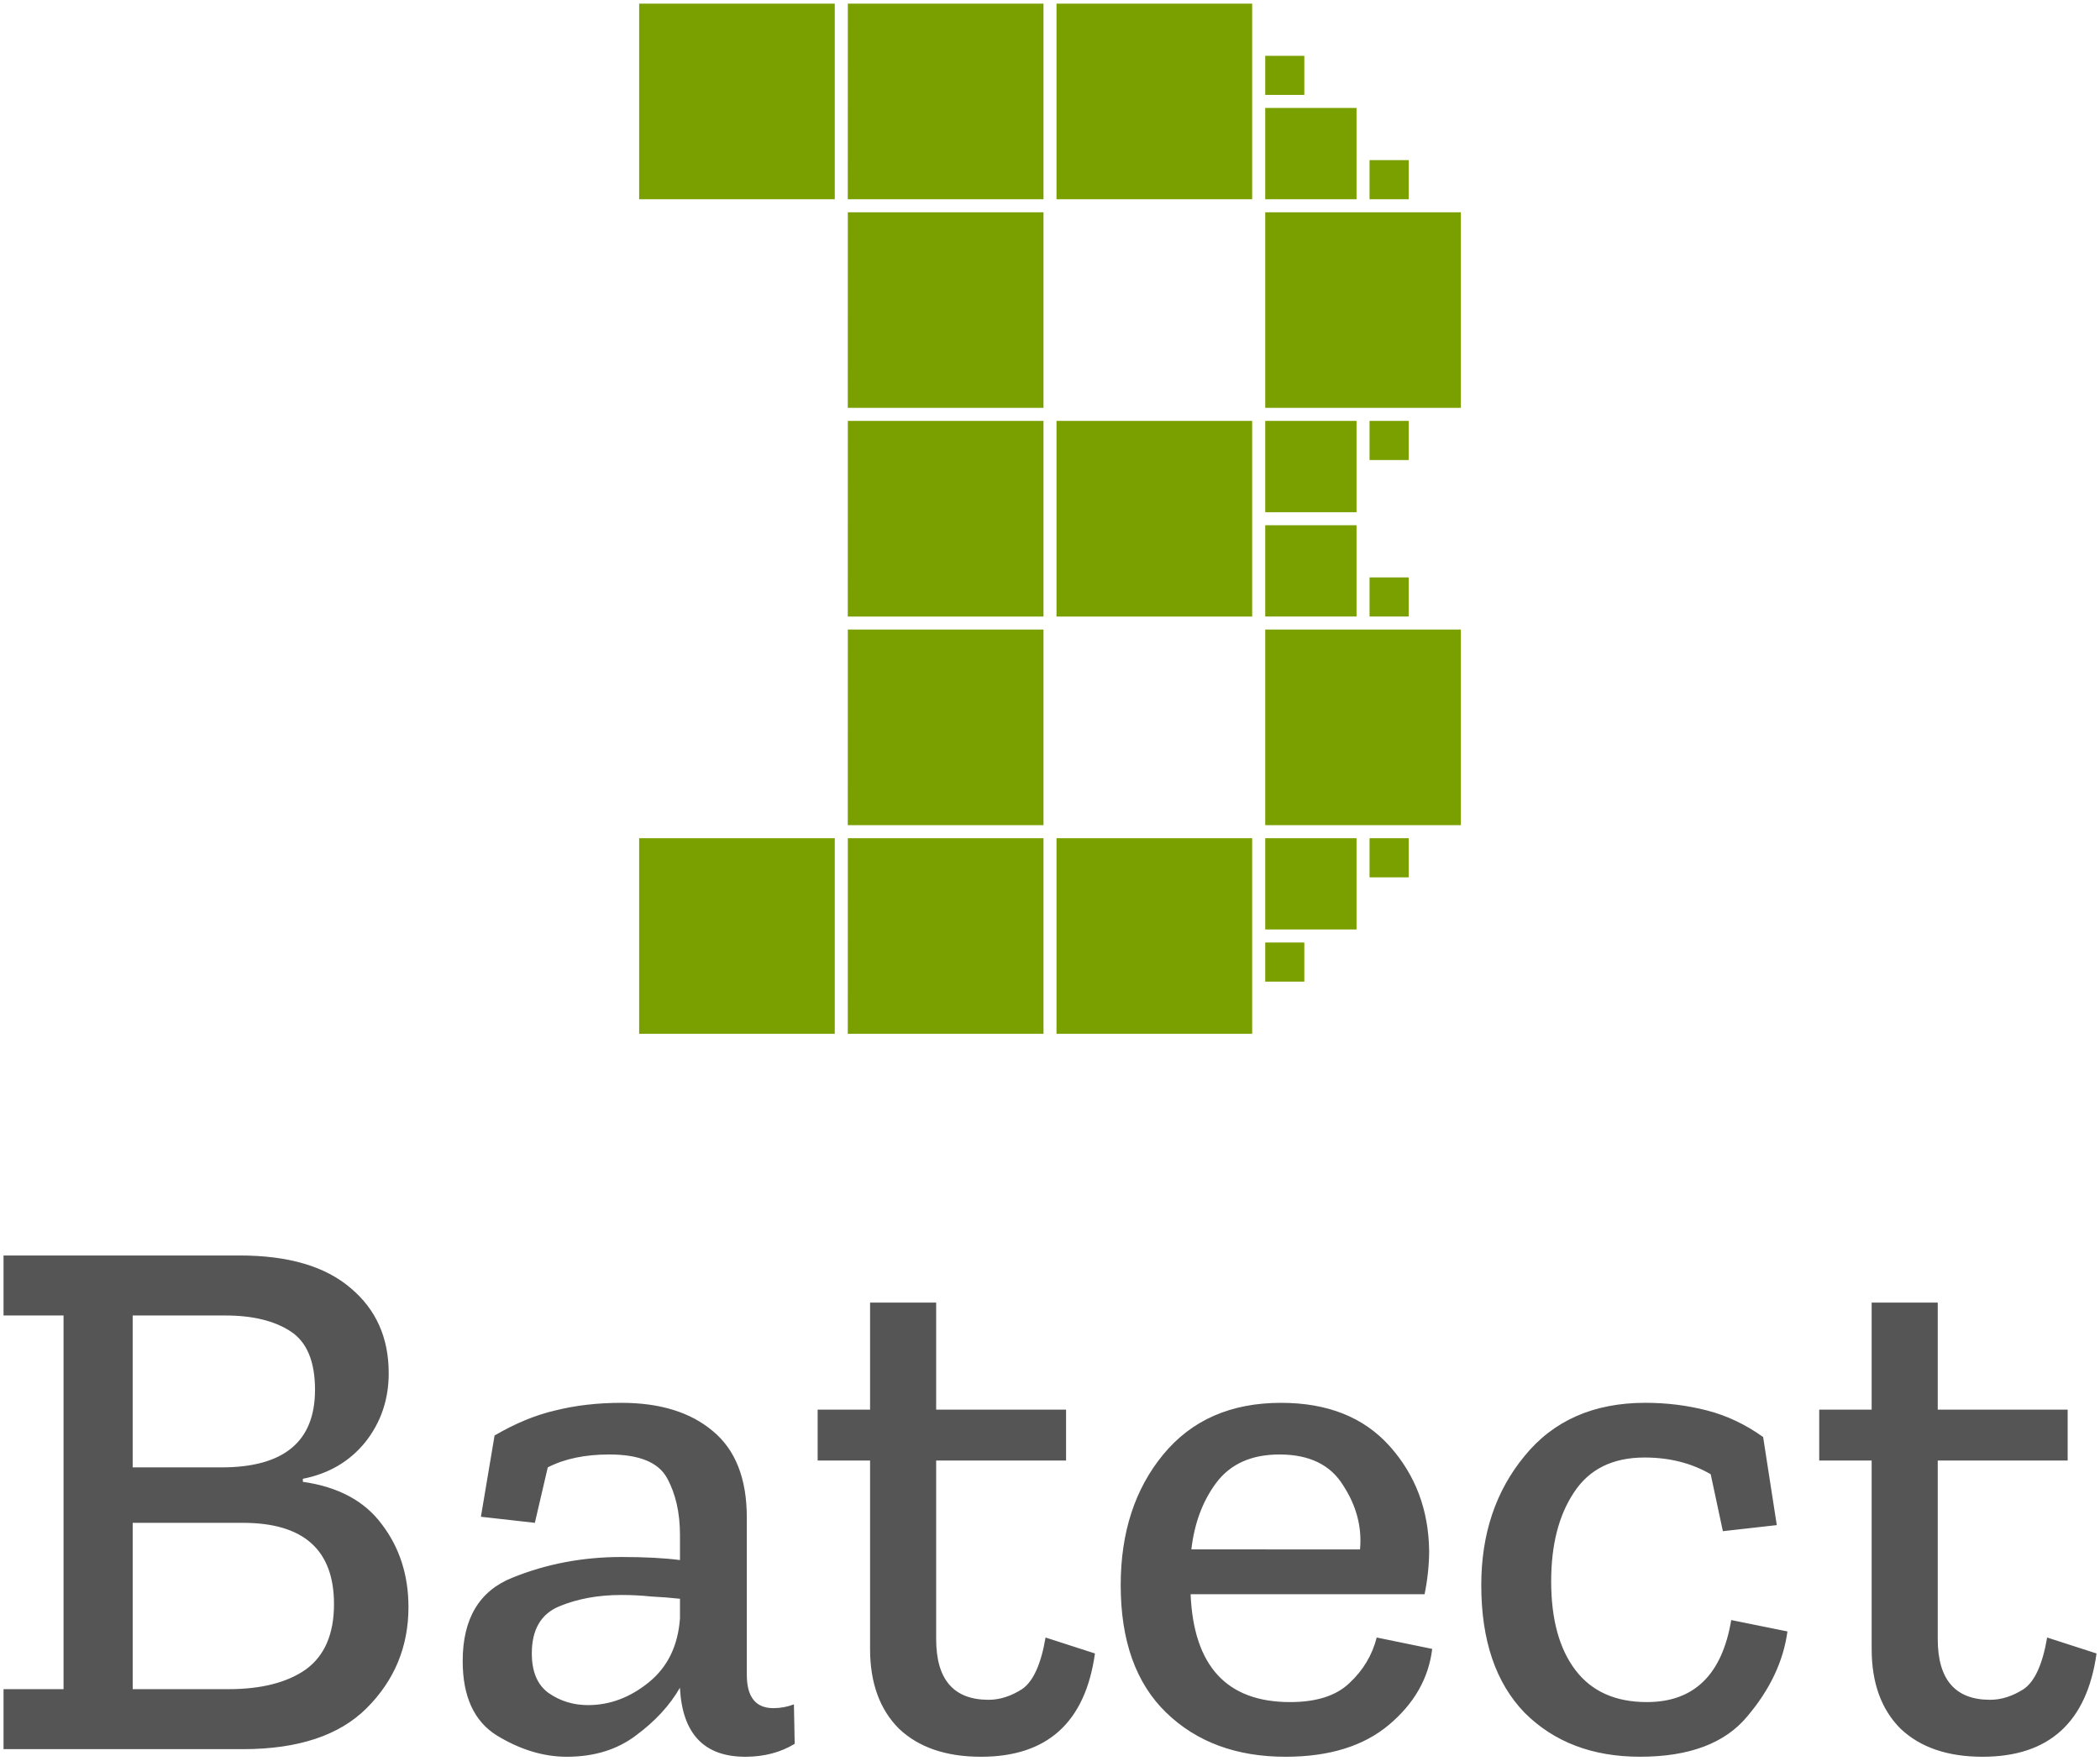
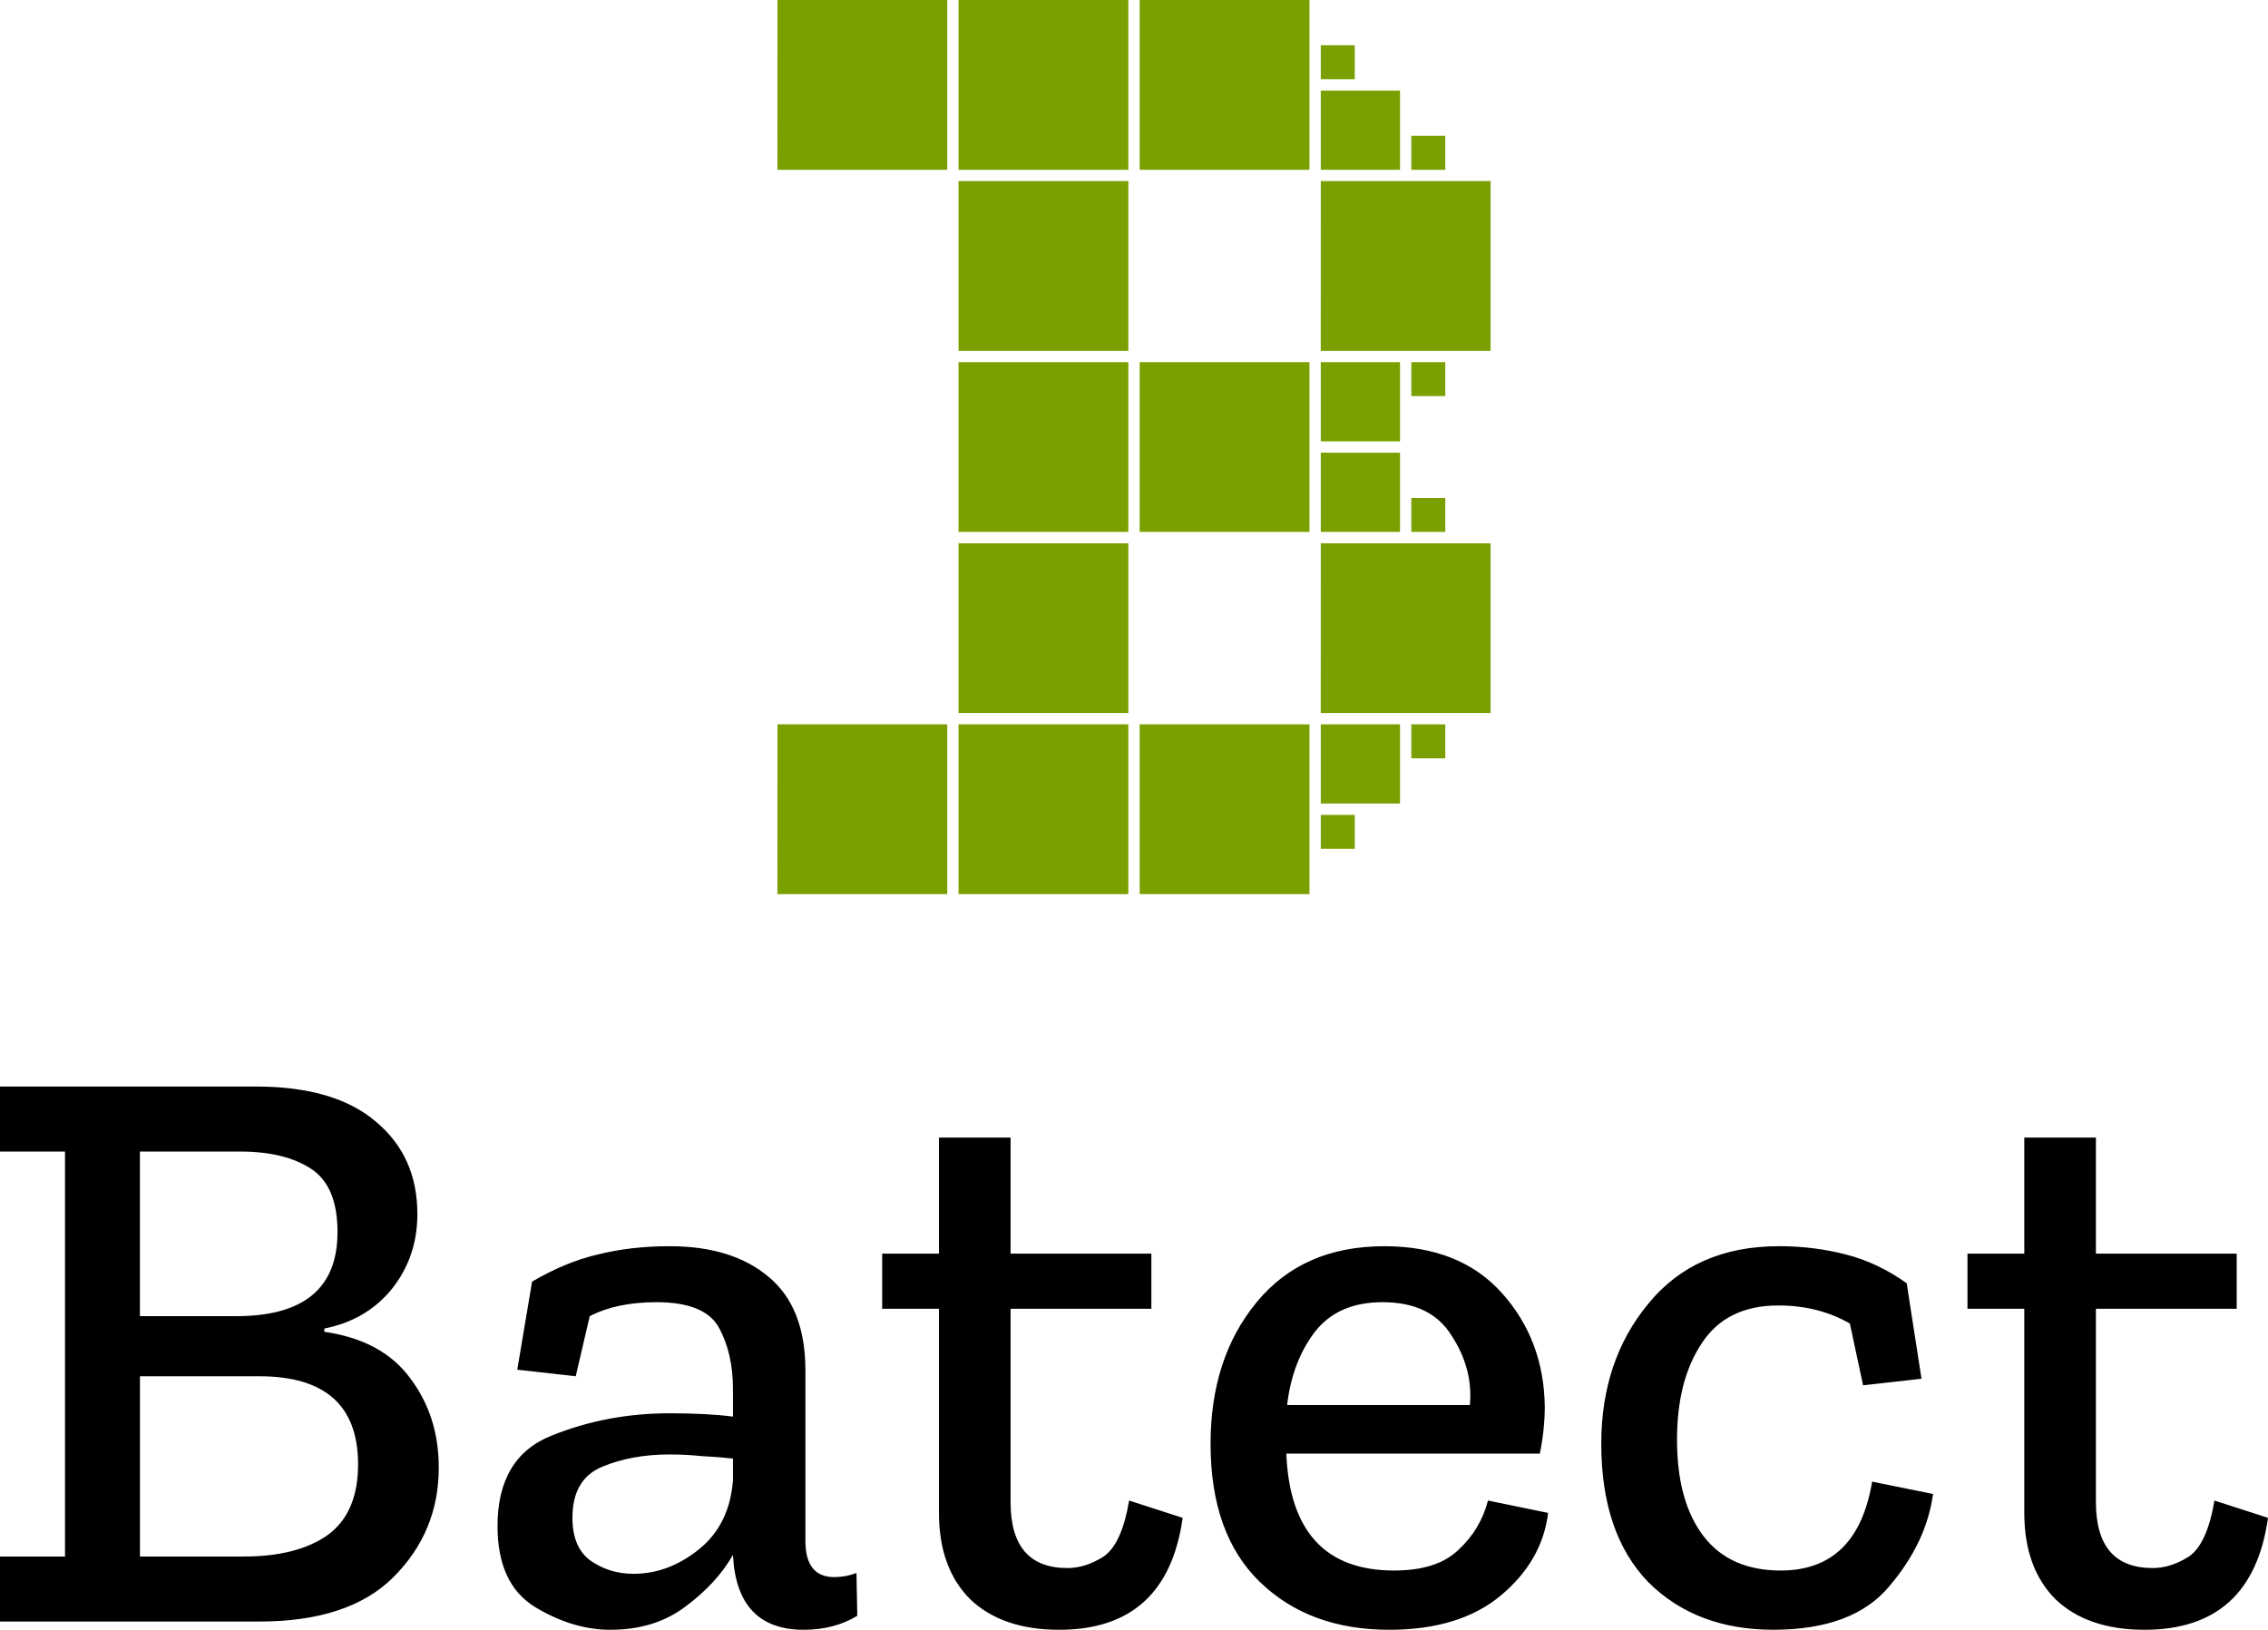
- <svg xmlns="http://www.w3.org/2000/svg" width="161" height="135" viewBox="0 0 42.598 35.719">
+ <svg xmlns="http://www.w3.org/2000/svg" width="200.361" height="144" viewBox="0 0 53.012 38.1">
  <defs>
    <path id="a" d="M34.018 50.649h98.498v50.553H34.018z" />
  </defs>
-   <path d="M17.198.074h3.969v3.969h-3.97zM17.198 4.307h3.969v3.969h-3.97zM17.198 8.54h3.969v3.97h-3.97zM17.198 12.774h3.969v3.969h-3.97zM17.198 17.007h3.969v3.969h-3.97zM21.431 8.54H25.4v3.97h-3.969zM21.431 17.007H25.4v3.969h-3.969zM21.431.074H25.4v3.969h-3.969zM25.665 4.307h3.968v3.969h-3.968zM25.665 12.774h3.968v3.969h-3.968zM25.665 8.54h1.852v1.853h-1.852zM25.665 10.657h1.852v1.852h-1.852zM25.665 17.007h1.852v1.852h-1.852zM25.665 2.19h1.852v1.853h-1.852zM25.665 1.132h.793v.794h-.793zM27.781 3.249h.794v.794h-.794zM27.781 8.54h.794v.794h-.794zM27.781 11.716h.794v.793h-.794zM27.781 17.007h.794v.794h-.794zM25.665 19.124h.793v.794h-.793zM12.965.074h3.968v3.969h-3.968zM12.965 17.007h3.968v3.969h-3.968z" fill="#7aa000" />
-   <g aria-label="Batect" transform="matrix(.47742 0 0 .47742 -16.801 -2.744)" style="line-height:1.25;-inkscape-font-specification:'Zilla Slab, Medium';font-variant-ligatures:normal;font-variant-caps:normal;font-variant-numeric:normal;font-variant-east-asian:normal;white-space:pre;shape-inside:url(#a)" font-weight="500" font-size="32.279" font-family="Zilla Slab" fill="#555">
+   <path d="M22.405 0h3.969v3.969h-3.969zM22.405 4.233h3.969v3.97h-3.969zM22.405 8.467h3.969v3.968h-3.969zM22.405 12.7h3.969v3.969h-3.969zM22.405 16.933h3.969v3.97h-3.969zM26.638 8.467h3.97v3.968h-3.97zM26.638 16.933h3.97v3.97h-3.97zM26.638 0h3.97v3.969h-3.97zM30.872 4.233h3.969v3.97h-3.97zM30.872 12.7h3.969v3.969h-3.97zM30.872 8.467h1.852v1.852h-1.852zM30.872 10.583h1.852v1.852h-1.852zM30.872 16.933h1.852v1.852h-1.852zM30.872 2.117h1.852v1.852h-1.852zM30.872 1.058h.794v.794h-.794zM32.988 3.175h.794v.794h-.794zM32.988 8.467h.794v.793h-.794zM32.988 11.642h.794v.793h-.794zM32.988 16.933h.794v.794h-.794zM30.872 19.05h.794v.794h-.794zM18.172 0h3.969v3.969h-3.97zM18.172 16.933h3.969v3.97h-3.97z" fill="#7aa000" />
+   <g aria-label="Batect" transform="matrix(.59612 0 0 .59612 -21.068 -9.834)" style="line-height:1.25;-inkscape-font-specification:'Zilla Slab, Medium';font-variant-ligatures:normal;font-variant-caps:normal;font-variant-numeric:normal;font-variant-east-asian:normal;white-space:pre;shape-inside:url(#a)" font-weight="500" font-size="32.279" font-family="Zilla Slab">
    <path d="M52.546 74.05q0 2.519-1.776 4.294-1.743 1.743-5.261 1.743H35.341v-2.55h2.55V61.656h-2.55v-2.55H45.38q3.099 0 4.713 1.388 1.614 1.355 1.614 3.615 0 1.678-1.001 2.937-1 1.227-2.647 1.55v.129q2.26.323 3.357 1.807 1.13 1.485 1.13 3.519zm-3.97-9.231q0-1.808-1.033-2.485-1.033-.678-2.776-.678h-3.939v6.455h3.777q3.97 0 3.97-3.292zm.806 9.103q0-3.454-3.873-3.454h-4.68v7.069h4.067q2.098 0 3.292-.84 1.194-.87 1.194-2.775zM56.205 66.756q1.324-.775 2.583-1.065 1.291-.323 2.808-.323 2.453 0 3.874 1.194 1.452 1.194 1.452 3.68v6.682q0 1.42 1.13 1.42.452 0 .872-.161l.032 1.678q-.904.549-2.098.549-2.615 0-2.776-2.905v-.033q-.646 1.13-1.873 2.034-1.194.904-2.937.904-1.485 0-2.97-.904-1.452-.904-1.452-3.163 0-2.712 2.13-3.551 2.163-.872 4.616-.872 1.485 0 2.486.13v-1.066q0-1.42-.55-2.42-.548-1.001-2.452-1.001-1.55 0-2.615.548l-.549 2.357-2.292-.258zm7.877 7.779v-.84q-.581-.064-1.227-.096-.613-.065-1.259-.065-1.485 0-2.647.485-1.162.484-1.162 2 0 1.163.71 1.68.743.516 1.679.516 1.388 0 2.582-.969 1.195-.968 1.324-2.711zM81.714 76.02q-.614 4.39-4.842 4.39-2.228 0-3.486-1.194-1.227-1.227-1.227-3.39v-8.005h-2.227v-2.163h2.227v-4.551h2.808v4.551h5.52v2.163h-5.52v7.586q0 2.582 2.228 2.582.71 0 1.42-.452.71-.484 1-2.195zM96.043 75.826q-.226 1.872-1.84 3.228t-4.39 1.356q-3.131 0-5.068-1.872-1.937-1.873-1.937-5.423 0-3.357 1.808-5.552 1.807-2.195 5.003-2.195 2.97 0 4.616 1.84 1.646 1.84 1.678 4.454 0 .872-.193 1.84h-9.942q.193 4.584 4.228 4.584 1.679 0 2.518-.807.872-.807 1.162-1.937zm-3.067-4.228q.13-1.42-.71-2.712-.807-1.323-2.712-1.323-1.775 0-2.679 1.194-.871 1.162-1.065 2.84zM111.137 75.084q-.259 1.904-1.711 3.615-1.42 1.71-4.552 1.71-3.034 0-4.906-1.871-1.84-1.905-1.84-5.423 0-3.26 1.84-5.488 1.84-2.26 5.132-2.26 1.356 0 2.615.324 1.259.322 2.389 1.13l.58 3.744-2.291.258-.517-2.421q-1.226-.71-2.808-.71-2.033 0-3.002 1.485-.968 1.452-.968 3.776 0 2.421 1.033 3.777 1.033 1.356 3.034 1.356 3.002 0 3.583-3.486zM124.27 76.02q-.614 4.39-4.843 4.39-2.227 0-3.486-1.194-1.226-1.227-1.226-3.39v-8.005h-2.228v-2.163h2.228v-4.551h2.808v4.551h5.52v2.163h-5.52v7.586q0 2.582 2.227 2.582.71 0 1.42-.452.71-.484 1.001-2.195z" style="-inkscape-font-specification:'Zilla Slab, Medium';font-variant-ligatures:normal;font-variant-caps:normal;font-variant-numeric:normal;font-variant-east-asian:normal" />
  </g>
</svg>
